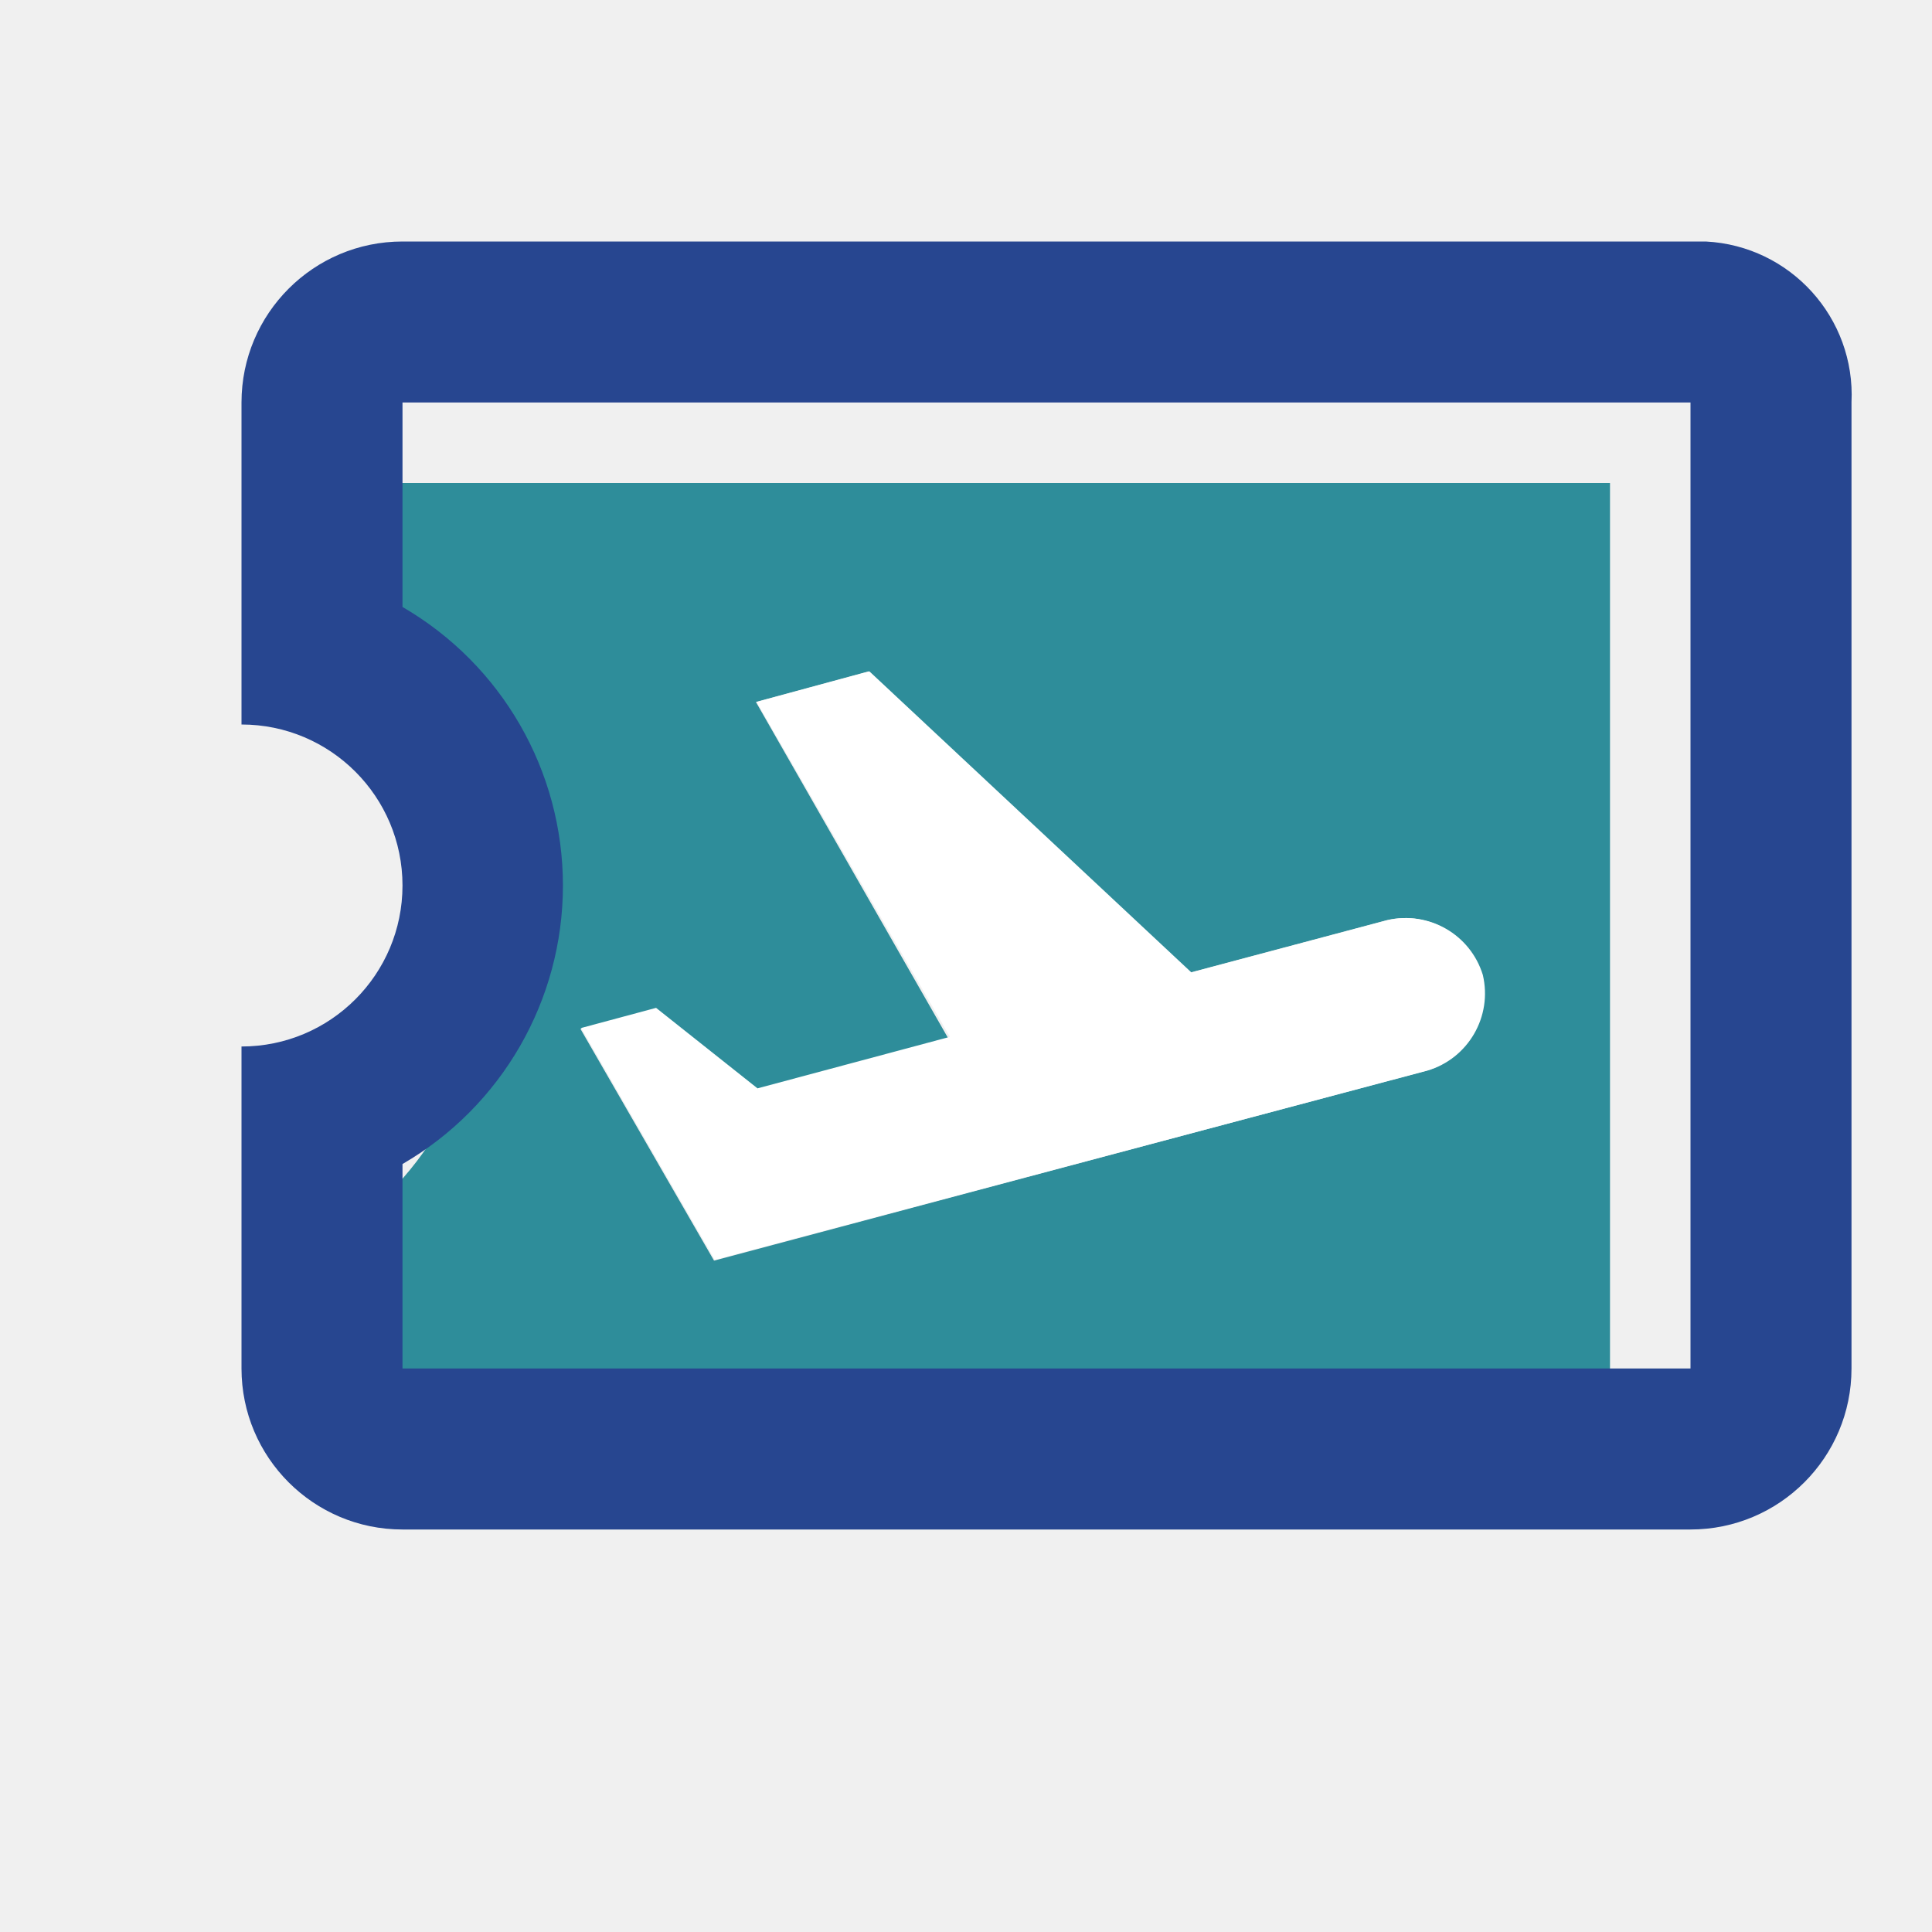
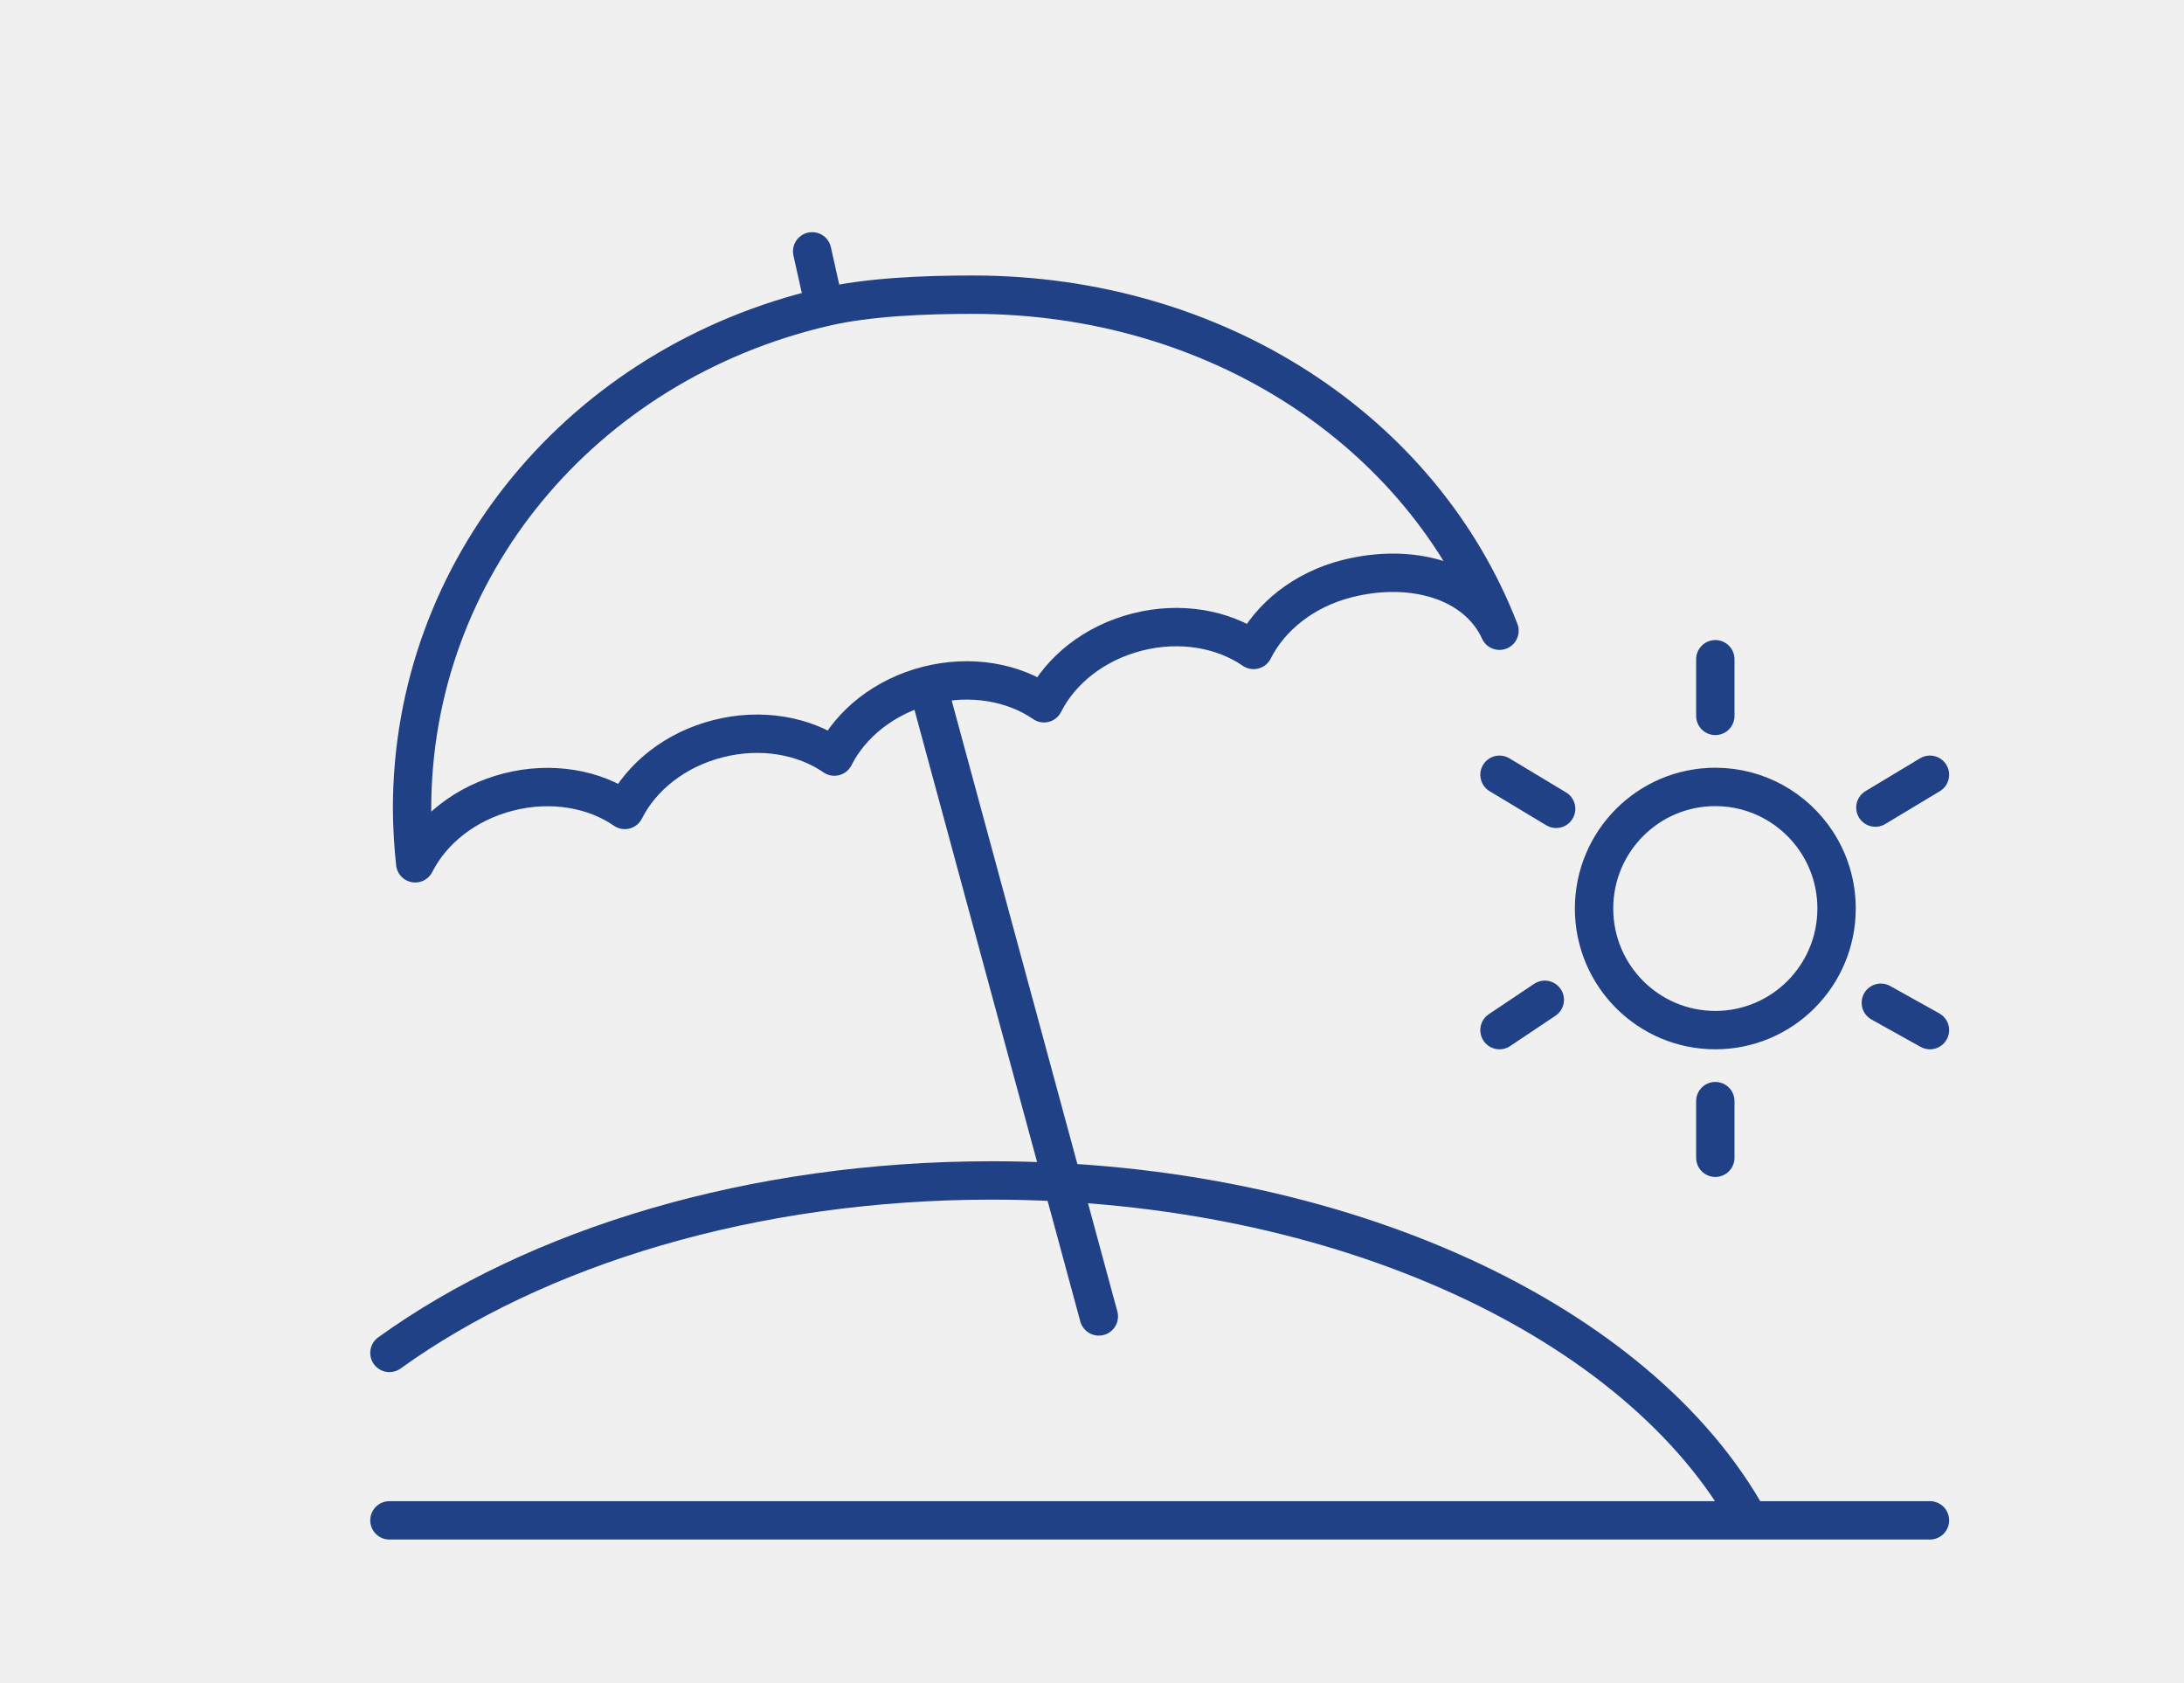
- <svg xmlns="http://www.w3.org/2000/svg" viewBox="0 0 24 24">
-   <g id="Layer_2" data-name="Layer 2">
-     <g id="Layer_1-2" data-name="Layer 1">
-       <path d="M0,0H24V24H0Z" fill="none" />
-       <path d="M4,8.54A4,4,0,0,1,6,12a4,4,0,0,1-2,3.46V18H20V6H4Zm4.13,4,1.26,1,2.39-.64L9.39,8.72l1.4-.38,4,3.74,2.44-.65a1,1,0,0,1,1.18.68,1,1,0,0,1-.69,1.19L8.87,15.66,7.21,12.78Z" fill="#2E8D9A" />
-       <path d="M21.19,3H5A2,2,0,0,0,3,5V9a2,2,0,0,1,0,4v4a2,2,0,0,0,2,2H21a2,2,0,0,0,2-2V5A1.91,1.91,0,0,0,21.19,3ZM21,17H5V14.46A4,4,0,0,0,5,7.54V5H21Z" fill="#274690" />
-       <path d="M17.73,13.3a1,1,0,0,0,.69-1.19,1,1,0,0,0-1.18-.68l-2.44.65-4-3.74-1.4.38,2.4,4.16-2.39.64-1.26-1-.93.25,1.66,2.88Z" fill="#fff" />
-     </g>
-   </g>
+ <svg xmlns="http://www.w3.org/2000/svg" width="74" height="57" viewBox="0 0 74 57" fill="none">
+   <path d="M31.433 23.215C29.973 23.587 28.833 24.511 28.271 25.628C27.238 24.916 25.792 24.65 24.331 25.022C22.871 25.393 21.731 26.317 21.17 27.435C20.137 26.722 18.69 26.456 17.23 26.828C15.77 27.199 14.63 28.125 14.068 29.243C14.008 28.681 13.962 27.968 13.962 27.392C13.962 19.261 19.715 12.316 27.94 10.402M31.433 23.215C32.893 22.844 34.34 23.11 35.373 23.822C35.935 22.704 37.075 21.781 38.535 21.409C39.995 21.038 41.442 21.304 42.475 22.016C43.036 20.898 44.176 19.974 45.637 19.603C47.841 19.042 50.018 19.666 50.803 21.354M31.433 23.215L37.231 44.592M27.94 10.402C29.442 10.053 31.345 9.982 32.965 9.982C41.234 9.982 48.197 14.618 50.807 21.365M27.94 10.402L27.518 8.514" stroke="#214187" stroke-width="1.3" stroke-linecap="round" stroke-linejoin="round" />
+   <path d="M59.264 51.5C55.574 44.797 45.482 39.986 33.61 39.986C25.473 39.986 18.171 42.247 13.195 45.828M59.264 51.5H13.195M59.264 51.5H65.392" stroke="#214187" stroke-width="1.3" stroke-linecap="round" />
+   <path d="M58.12 22.331C58.12 23.272 58.12 23.405 58.12 24.25M65.392 26.244L63.543 27.356M50.807 34.894L52.342 33.867M50.807 26.244L52.726 27.398M65.392 34.894L63.728 33.967M58.12 37.299V39.218M62.228 30.775C62.228 33.05 60.389 34.894 58.12 34.894C55.851 34.894 54.011 33.05 54.011 30.775C54.011 28.5 55.851 26.656 58.12 26.656C59.558 26.656 60.823 27.397 61.557 28.518C61.981 29.166 62.228 29.942 62.228 30.775Z" stroke="#214187" stroke-width="1.3" stroke-linecap="round" />
</svg>
